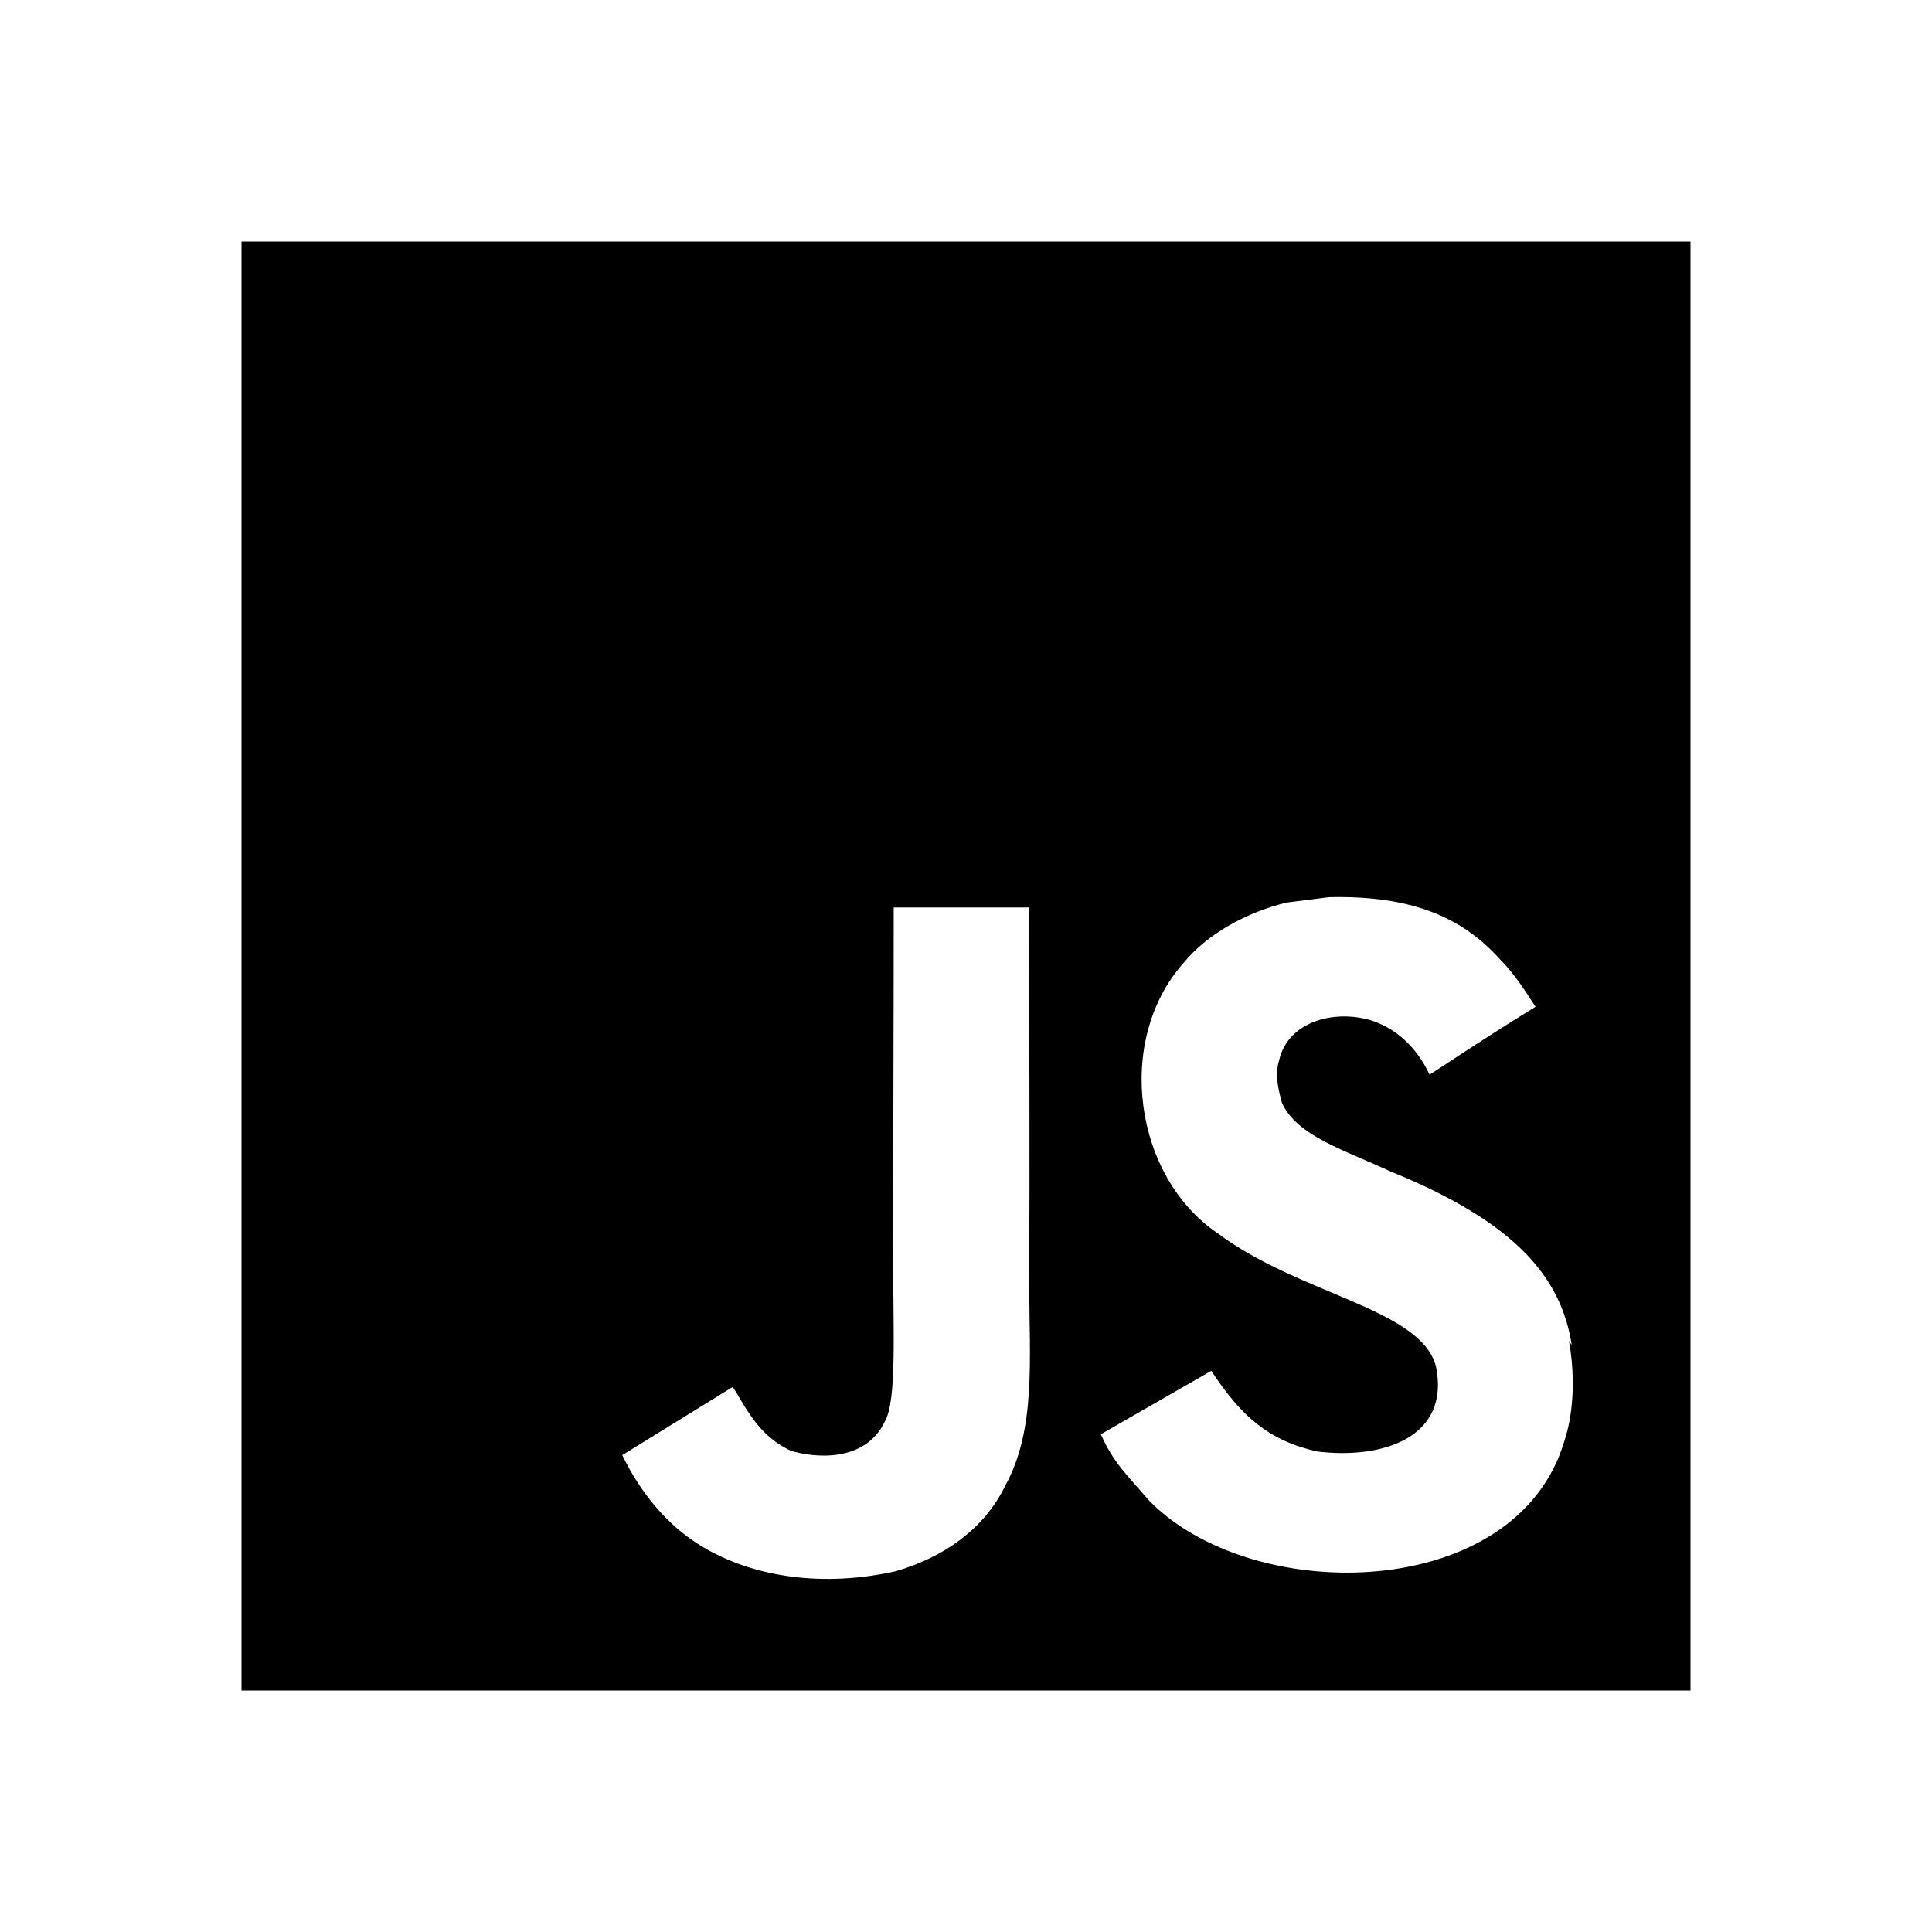
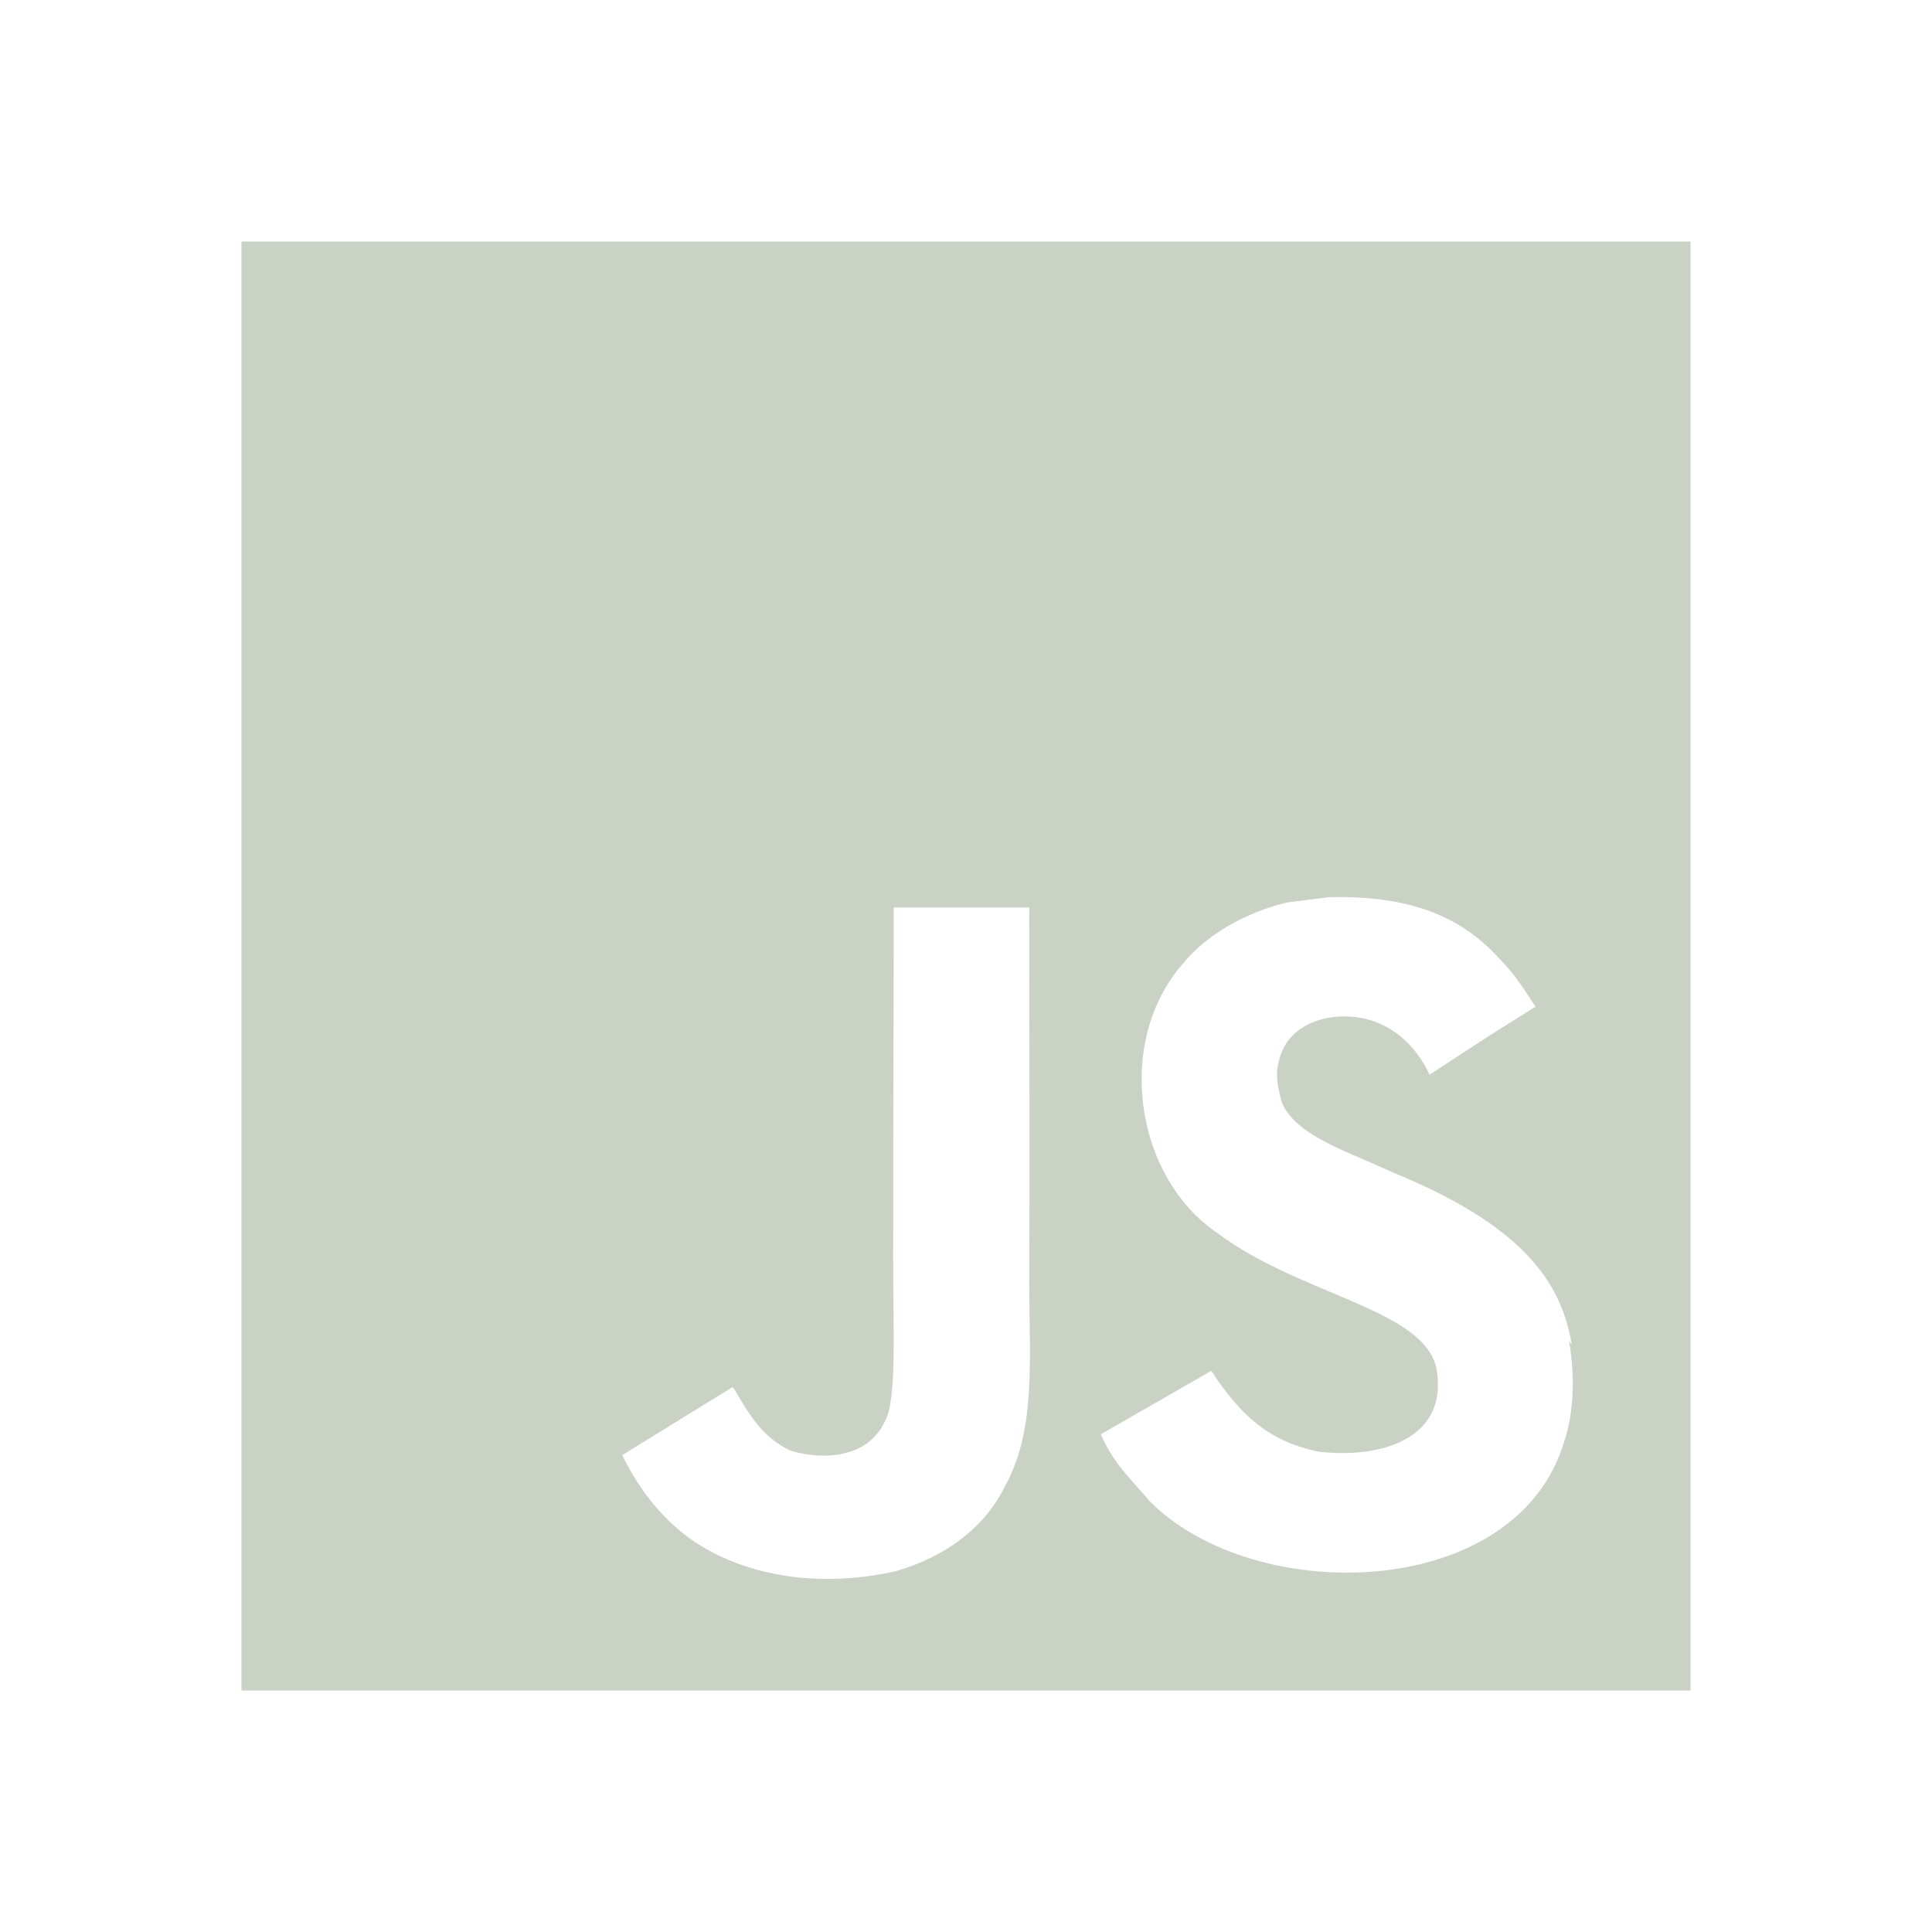
- <svg xmlns="http://www.w3.org/2000/svg" width="24" height="24" style="fill: rgba(0, 0, 0, 1);transform: ;msFilter:;">
+ <svg xmlns="http://www.w3.org/2000/svg" width="24" height="24" style="fill: #cad2c5; transform: ;msFilter:;">
  <path d="M3 3h18v18H3V3zm16.525 13.707c-.131-.821-.666-1.511-2.252-2.155-.552-.259-1.165-.438-1.349-.854-.068-.248-.078-.382-.034-.529.113-.484.687-.629 1.137-.495.293.09.563.315.732.676.775-.507.775-.507 1.316-.844-.203-.314-.304-.451-.439-.586-.473-.528-1.103-.798-2.126-.775l-.528.067c-.507.124-.991.395-1.283.754-.855.968-.608 2.655.427 3.354 1.023.765 2.521.933 2.712 1.653.18.878-.652 1.159-1.475 1.058-.607-.136-.945-.439-1.316-1.002l-1.372.788c.157.359.337.517.607.832 1.305 1.316 4.568 1.249 5.153-.754.021-.067.18-.528.056-1.237l.034.049zm-6.737-5.434h-1.686c0 1.453-.007 2.898-.007 4.354 0 .924.047 1.772-.104 2.033-.247.517-.886.451-1.175.359-.297-.146-.448-.349-.623-.641-.047-.078-.082-.146-.095-.146l-1.368.844c.229.473.563.879.994 1.137.641.383 1.502.507 2.404.305.588-.17 1.095-.519 1.358-1.059.384-.697.302-1.553.299-2.509.008-1.541 0-3.083 0-4.635l.003-.042z" />
</svg>
